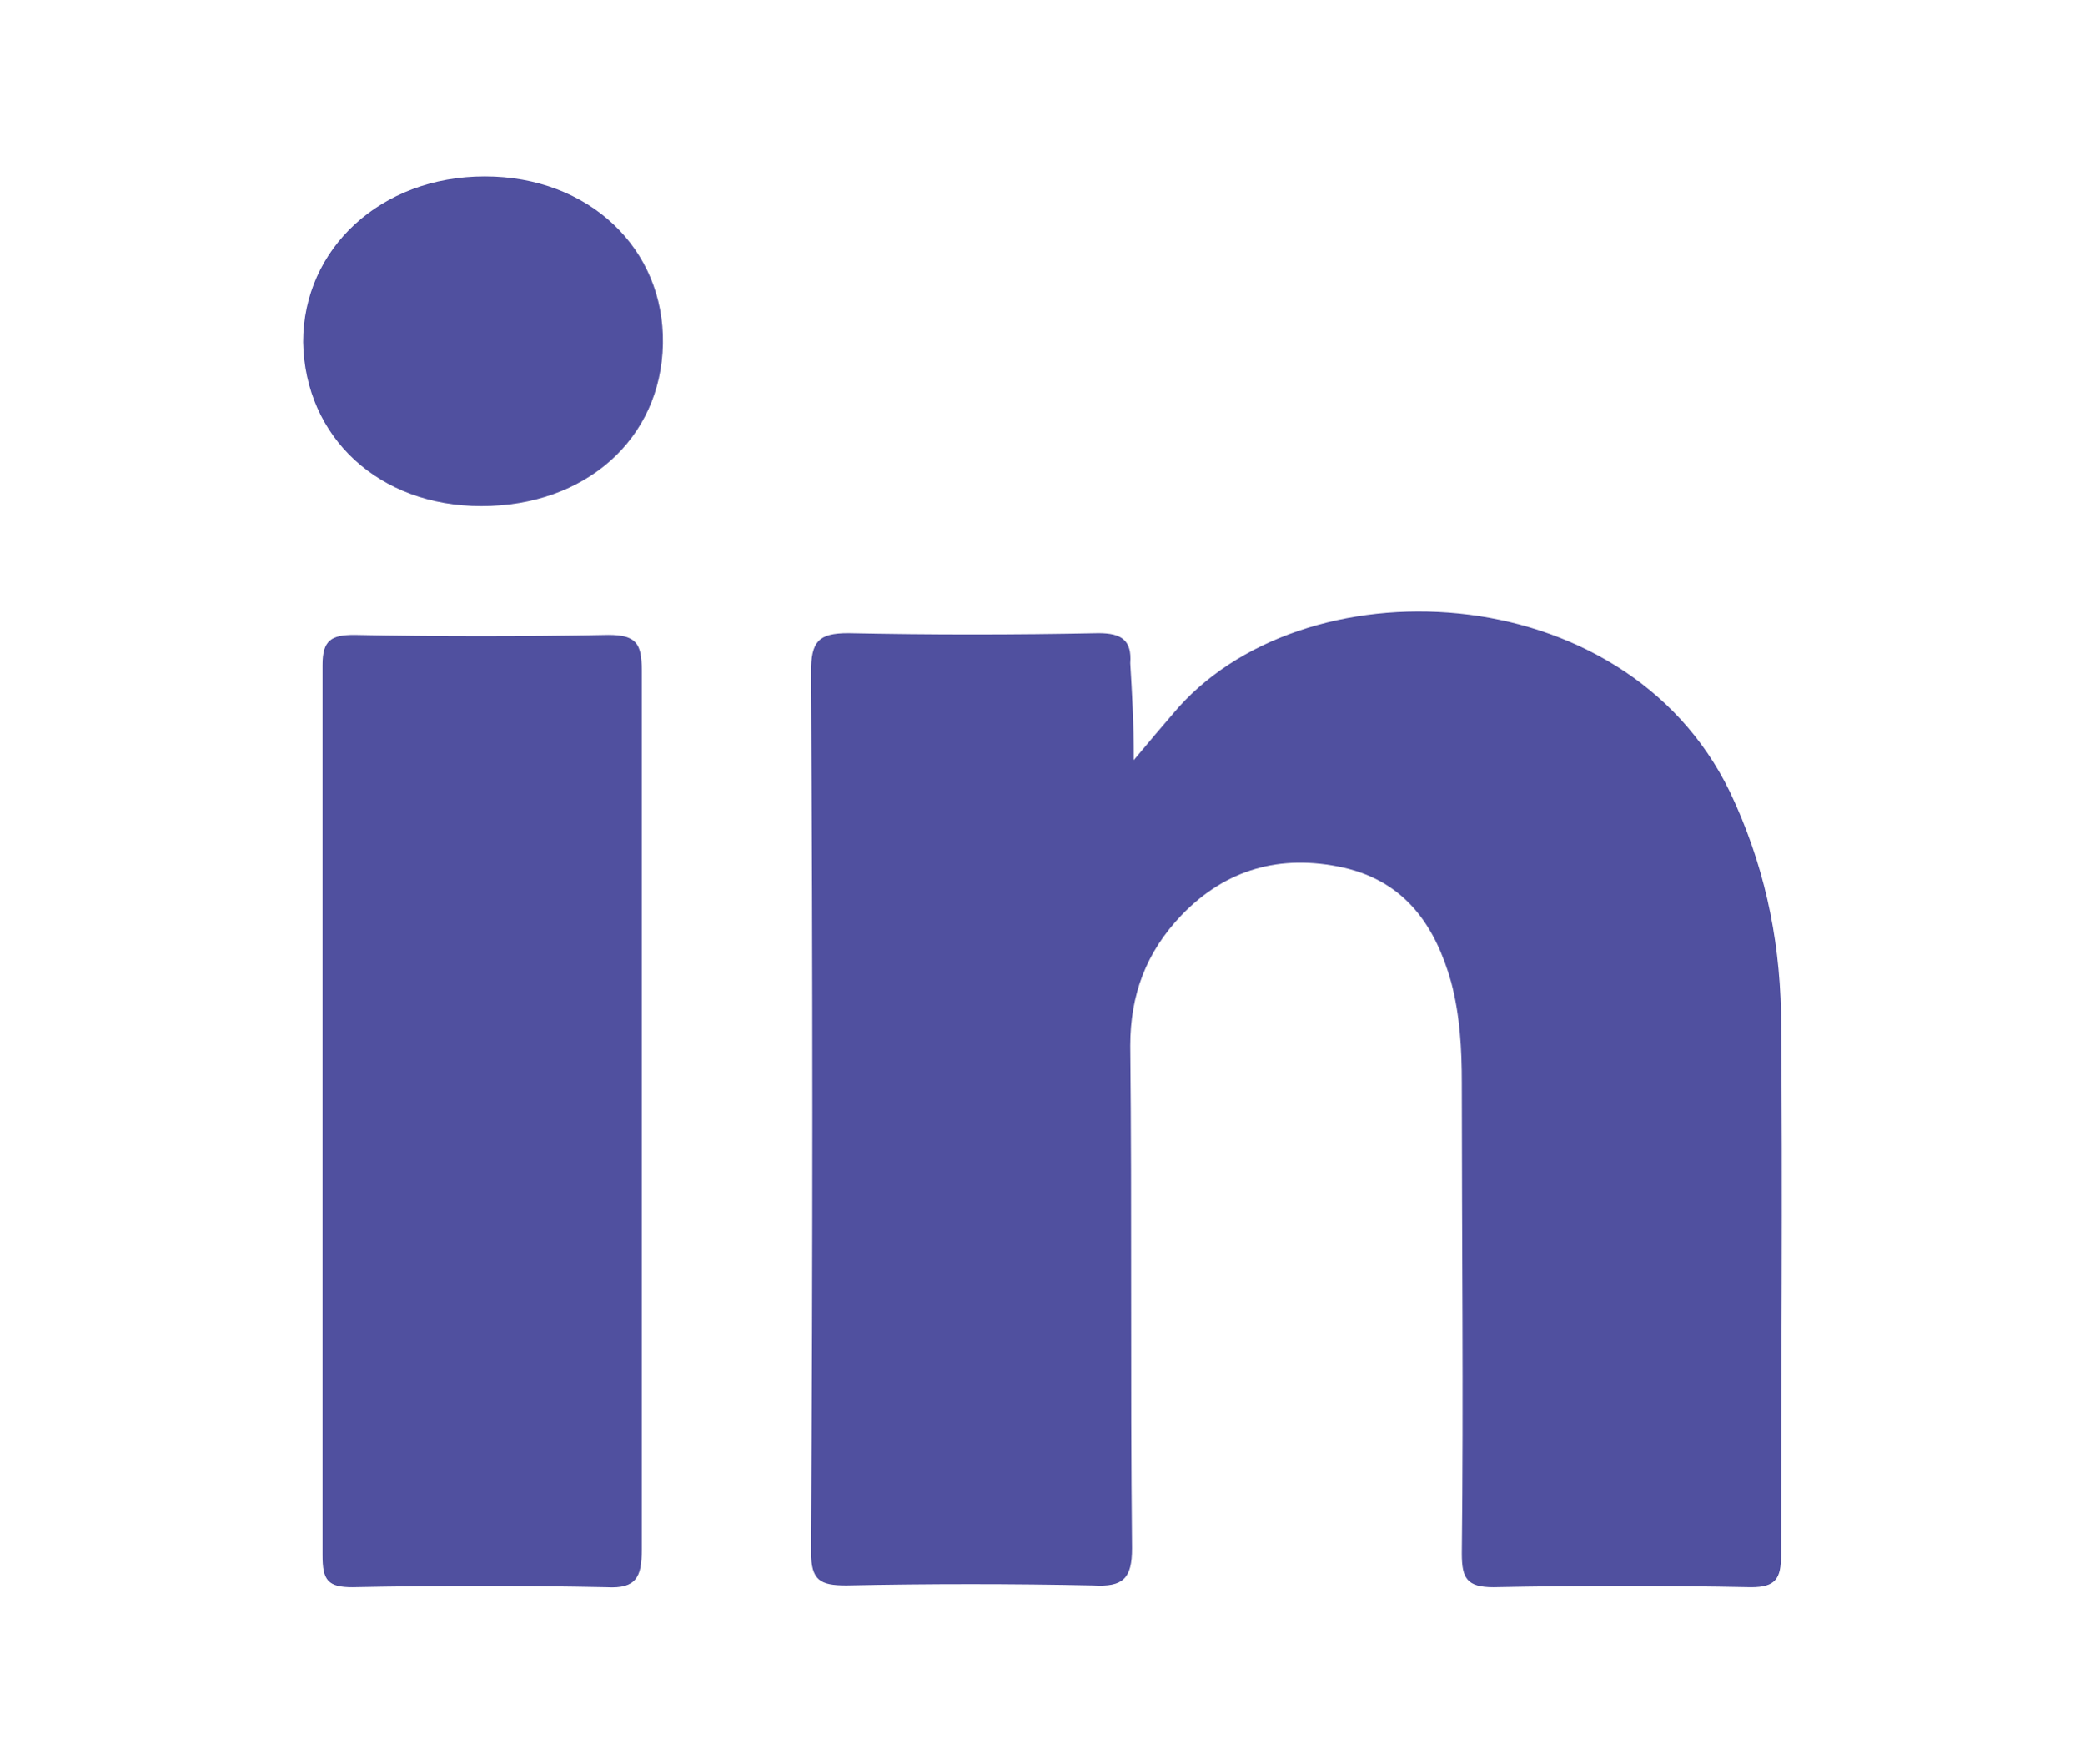
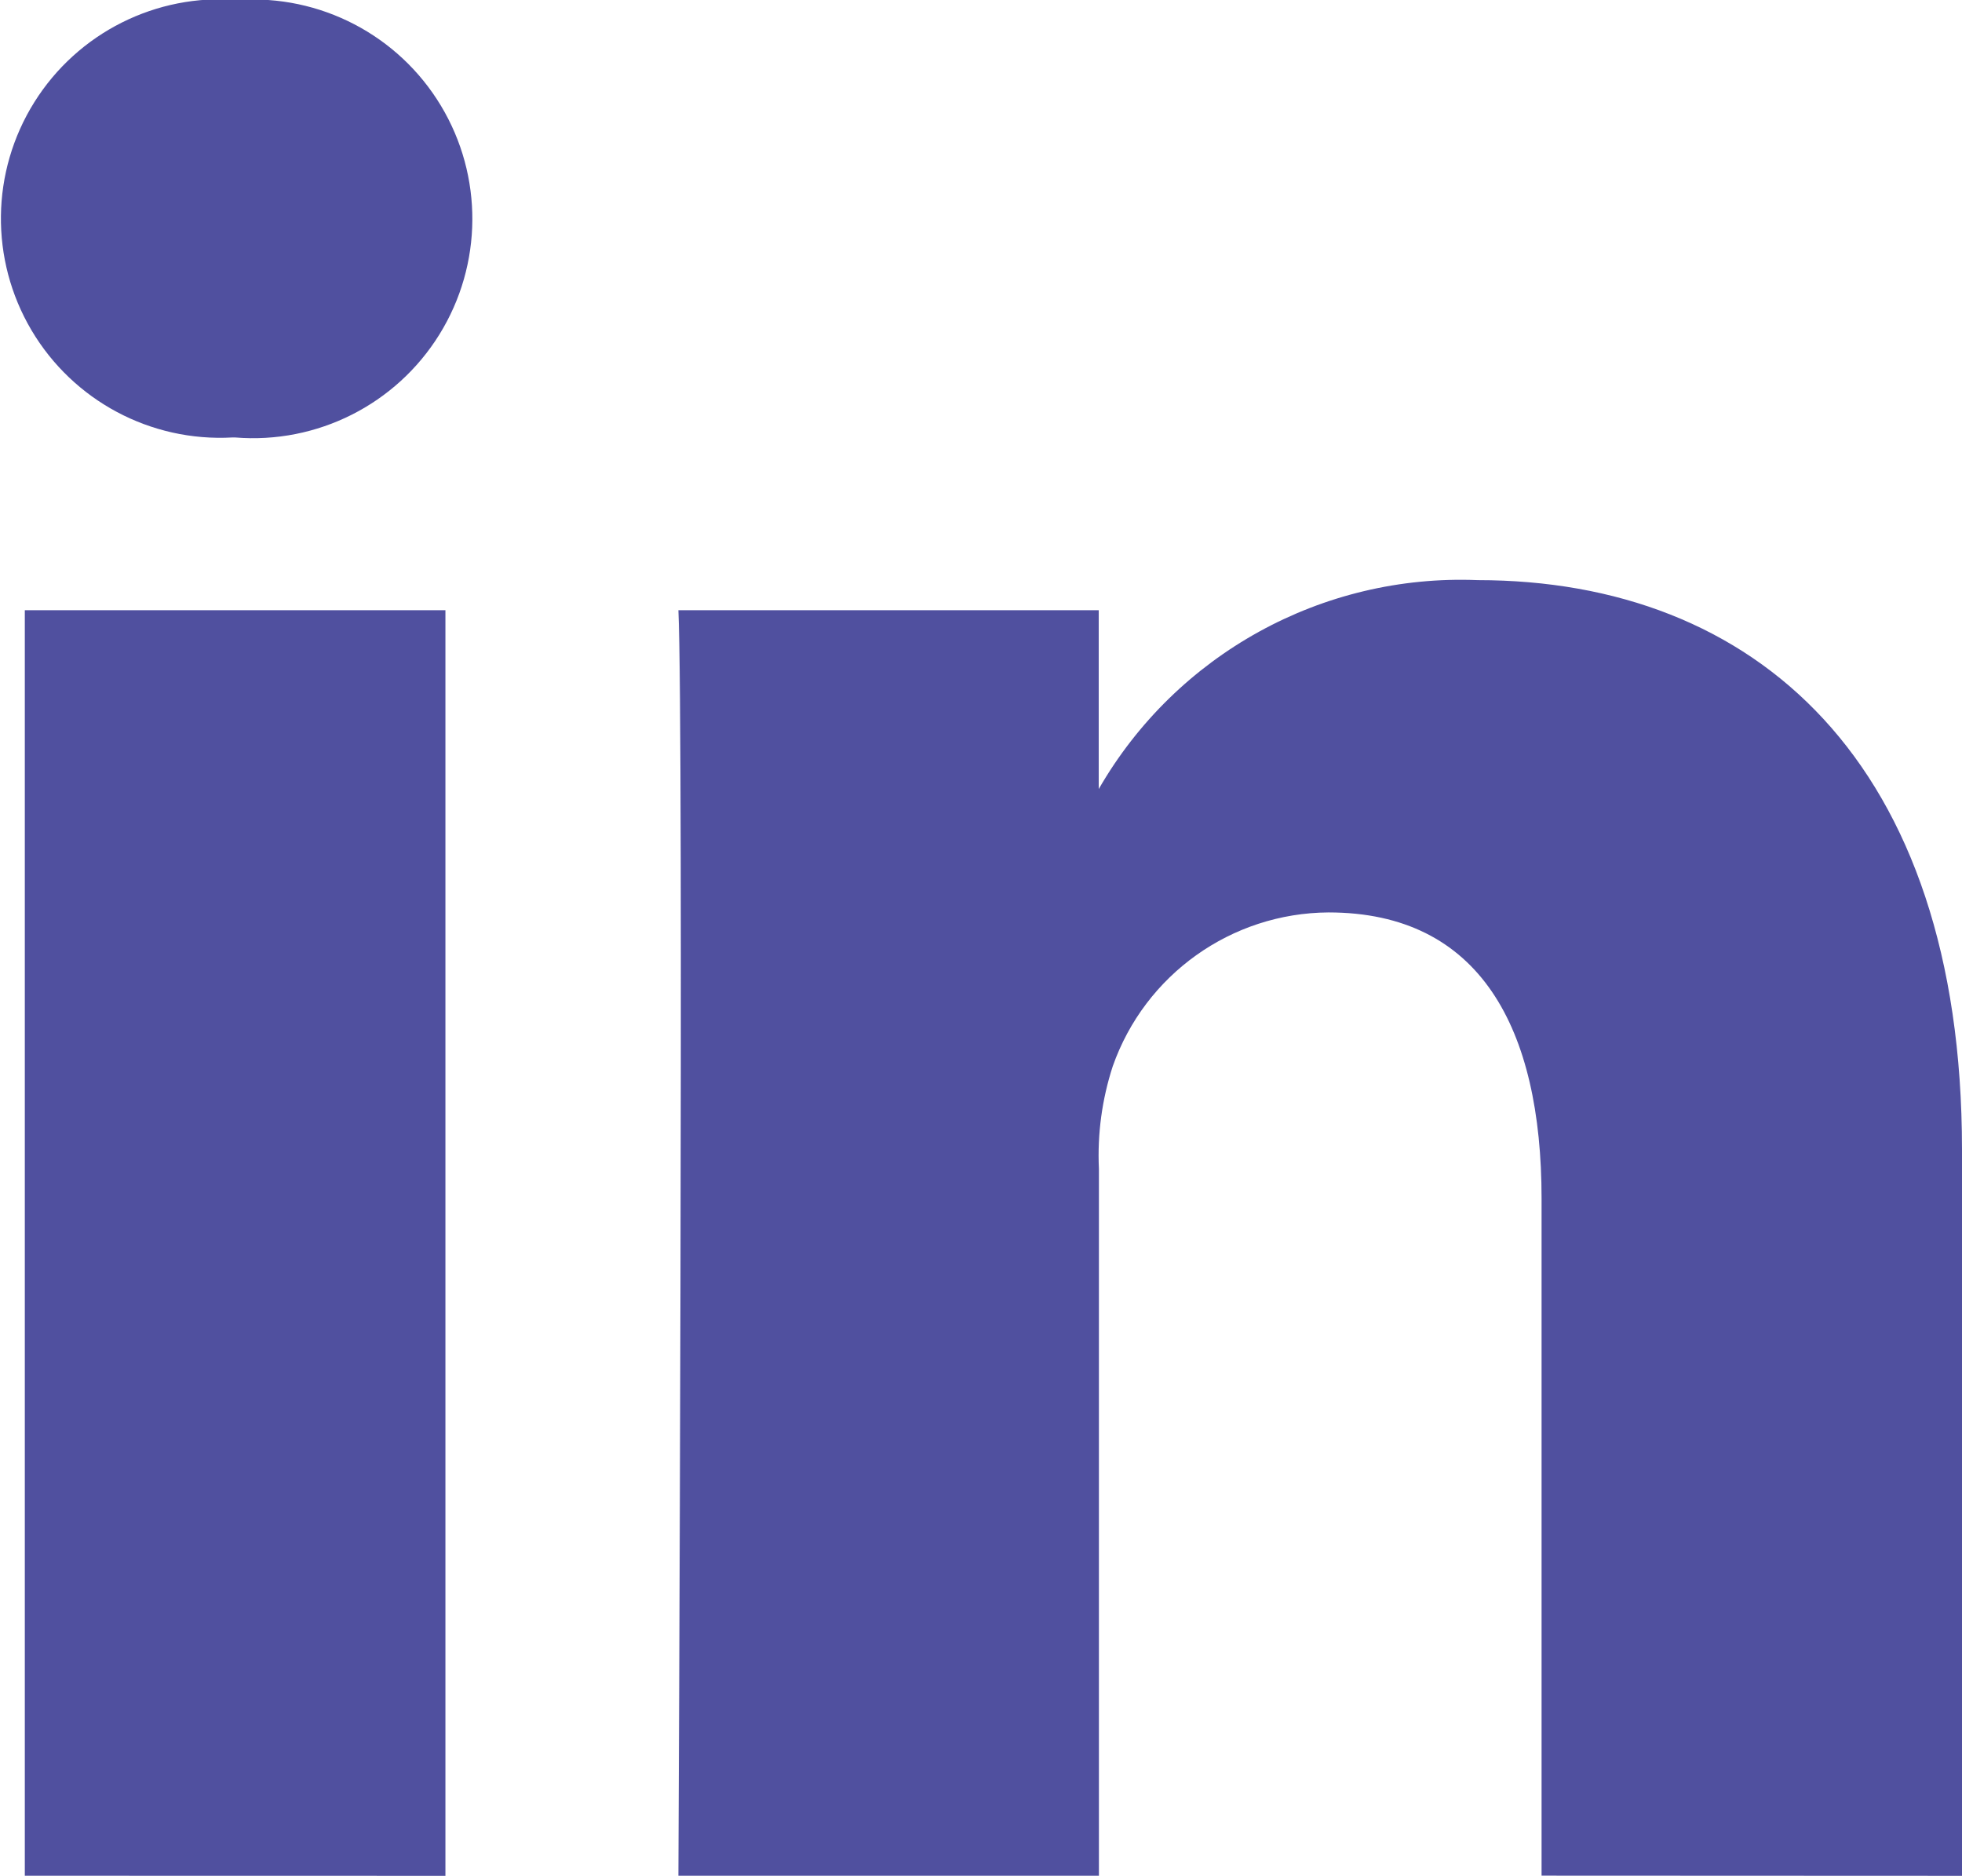
- <svg xmlns="http://www.w3.org/2000/svg" version="1.1" id="Layer_1" x="0px" y="0px" viewBox="0 0 100 100" style="enable-background:new 0 0 100 100;" xml:space="preserve" width="19.51" height="16.509">
-   <style type="text/css">
- 	.st0{fill:#50509f;}
- 	.st1{fill:#50509f;}
- 	.st2{fill:#50509f;}
- 	.st3{fill:#50509f;}
- </style>
-   <path class="st0" d="M-205.4,0.5c-0.3-13.5,11.3-25.1,25-25.1c13.6,0,25.1,11.5,25,25.2c0,13.5-11.5,25-25.2,24.9  C-194.3,25.5-205.7,13.8-205.4,0.5z M-178.2,9.4c0-1.7,0-3.4,0-5.1c0-0.5,0.1-0.8,0.7-0.7c1,0.1,2.1,0,3.1,0c0.7,0,0.9-0.3,0.9-0.9  c0-1.3,0-2.5,0-3.8c0-0.7-0.3-0.9-0.9-0.9c-1.1,0-2.1,0-3.2,0c-0.4,0-0.6-0.1-0.5-0.5c0-0.8,0-1.5,0-2.3c0-1.1,0.5-1.6,1.6-1.6  c0.8,0,1.6,0,2.3,0c0.6,0,0.9-0.2,0.9-0.8c0-1.2,0-2.4,0-3.6c0-0.6-0.2-0.8-0.8-0.8c-1.2,0-2.5,0-3.7,0c-2.9,0.1-5.2,1.9-5.8,4.8  c-0.3,1.3-0.2,2.7-0.2,4.1c0,0.5-0.1,0.8-0.7,0.7c-0.8-0.1-1.7,0-2.5,0c-0.6,0-0.8,0.2-0.8,0.8c0,1.3,0,2.6,0,3.9  c0,0.6,0.3,0.8,0.8,0.8c0.8,0,1.6,0,2.5,0c0.6,0,0.8,0.2,0.8,0.8c0,3.3,0,6.7,0,10c0,0.8,0.2,0.9,0.9,0.9c1.3,0,2.6,0,3.9,0  c0.6,0,0.9-0.2,0.9-0.9C-178.3,12.7-178.2,11.1-178.2,9.4z" />
-   <path class="st0" d="M-85-0.9c-0.4-13.3,11.2-24.8,24.6-25C-47-26.2-35.1-15-35-1.2c0.1,13.7-11.3,25.4-25,25.3  C-74.1,24.1-85.4,12.2-85-0.9z M-60.1,12.6c1.9,0,3.8,0,5.7,0c3.6-0.1,6.4-2.9,6.5-6.4c0.1-3.8,0.1-7.6,0-11.4  c-0.1-3.6-3.1-6.4-6.7-6.4c-3.7,0-7.3,0-11,0c-3.6,0-6.6,3-6.7,6.6c0,3.7,0,7.4,0,11.1c0,3.6,2.9,6.5,6.5,6.6  C-63.8,12.6-62,12.6-60.1,12.6z" />
-   <path class="st1" d="M-178.2,9.4c0,1.7,0,3.3,0,5c0,0.7-0.2,0.9-0.9,0.9c-1.3,0-2.6,0-3.9,0c-0.8,0-0.9-0.2-0.9-0.9  c0-3.3,0-6.7,0-10c0-0.6-0.2-0.8-0.8-0.8c-0.8,0.1-1.6,0-2.5,0c-0.6,0-0.8-0.2-0.8-0.8c0-1.3,0-2.6,0-3.9c0-0.6,0.2-0.8,0.8-0.8  c0.8,0,1.7,0,2.5,0c0.6,0,0.7-0.2,0.7-0.7c0-1.4-0.1-2.7,0.2-4.1c0.6-2.9,2.8-4.7,5.8-4.8c1.2,0,2.5,0,3.7,0c0.6,0,0.8,0.2,0.8,0.8  c0,1.2,0,2.4,0,3.6c0,0.6-0.3,0.9-0.9,0.8c-0.8,0-1.6,0-2.3,0c-1.1,0-1.6,0.5-1.6,1.6c0,0.8,0,1.5,0,2.3c0,0.4,0.1,0.6,0.5,0.5  c1.1,0,2.1,0,3.2,0c0.6,0,0.9,0.2,0.9,0.9c0,1.3,0,2.5,0,3.8c0,0.6-0.2,0.9-0.9,0.9c-1,0-2.1,0-3.1,0c-0.6,0-0.7,0.2-0.7,0.7  C-178.2,6-178.2,7.7-178.2,9.4z" />
-   <g>
-     <path class="st2" d="M55.2,43.1c1-1.2,1.6-1.9,2.2-2.6c7.2-8.7,25.6-8,31.6,4.4c1.9,4,2.8,8.1,2.9,12.5c0.1,10.3,0,20.5,0,30.8   c0,1.3-0.3,1.8-1.7,1.8c-4.9-0.1-9.7-0.1-14.6,0c-1.5,0-1.8-0.5-1.8-1.9c0.1-8.9,0-17.8,0-26.7c0-1.9-0.1-3.8-0.6-5.7   c-0.9-3.2-2.6-5.7-6.1-6.5c-3.6-0.8-6.7,0.1-9.2,2.7c-2,2.1-2.9,4.5-2.9,7.4c0.1,9.5,0,19,0.1,28.5c0,1.7-0.5,2.2-2.2,2.1   c-4.6-0.1-9.3-0.1-14,0c-1.5,0-2-0.3-2-1.9c0.1-16.6,0.1-33.2,0-49.9c0-1.7,0.4-2.2,2.1-2.2c4.7,0.1,9.4,0.1,14.2,0   c1.3,0,1.9,0.4,1.8,1.7C55.1,39.3,55.2,40.9,55.2,43.1z" />
-     <path class="st2" d="M27.3,63.1c0,8.3,0,16.5,0,24.8c0,1.5-0.3,2.2-2,2.1c-4.8-0.1-9.6-0.1-14.4,0c-1.4,0-1.7-0.4-1.7-1.8   c0-16.8,0-33.6,0-50.5c0-1.4,0.5-1.7,1.8-1.7c4.8,0.1,9.6,0.1,14.4,0c1.6,0,1.9,0.5,1.9,2C27.3,46.4,27.3,54.7,27.3,63.1z" />
-     <path class="st2" d="M18.2,28.7c-5.8,0-10-3.9-10.1-9.3C8.1,14.1,12.5,10,18.4,10c5.9,0,10.2,4.1,10.1,9.5   C28.4,24.9,24.1,28.7,18.2,28.7z" />
-   </g>
-   <path class="st3" d="M-60.1,12.6c-1.9,0-3.7,0-5.6,0c-3.6-0.1-6.4-3-6.5-6.6c0-3.7,0-7.4,0-11.1c0-3.6,3-6.6,6.7-6.6  c3.6,0,7.3,0,11,0c3.6,0,6.6,2.8,6.7,6.4c0.1,3.8,0.1,7.6,0,11.4c-0.1,3.6-2.9,6.4-6.5,6.4C-56.3,12.6-58.2,12.6-60.1,12.6z   M-60.1,10.4c1.8,0,3.6,0,5.4,0c2.7,0,4.6-1.9,4.6-4.6c0-3.5,0-7.1,0-10.6c0-2.8-2-4.7-4.7-4.7c-3.5,0-7,0-10.5,0  c-2.8,0-4.8,2-4.8,4.8c0,3.5,0,6.9,0,10.4c0,2.8,1.9,4.7,4.7,4.7C-63.5,10.4-61.8,10.4-60.1,10.4z" />
-   <path class="st0" d="M-60.1,10.4c-1.7,0-3.5,0-5.2,0c-2.8,0-4.7-2-4.7-4.7c0-3.5,0-6.9,0-10.4c0-2.8,2-4.8,4.8-4.8c3.5,0,7,0,10.5,0  c2.7,0,4.7,1.9,4.7,4.7c0,3.5,0,7.1,0,10.6c0,2.7-1.9,4.6-4.6,4.6C-56.5,10.4-58.3,10.4-60.1,10.4z M-60,6.7c3.5,0,6.3-2.8,6.3-6.2  c0-3.5-2.8-6.3-6.3-6.3c-3.5,0-6.3,2.8-6.3,6.3C-66.3,3.9-63.5,6.7-60,6.7z M-55.1-6.1c0,0.8,0.7,1.6,1.5,1.6c0.9,0,1.6-0.7,1.6-1.6  c0-0.9-0.6-1.6-1.5-1.6C-54.4-7.6-55.1-7-55.1-6.1z" />
-   <path class="st3" d="M-60,6.7c-3.5,0-6.3-2.8-6.3-6.2c0-3.4,2.8-6.3,6.3-6.3c3.5,0,6.3,2.8,6.3,6.3C-53.7,3.9-56.5,6.7-60,6.7z   M-60-3.6c-2.3,0-4.1,1.9-4.1,4.1c0,2.2,1.9,4.1,4.1,4.1c2.2,0,4.1-1.9,4.1-4.1C-55.9-1.8-57.8-3.6-60-3.6z" />
-   <path class="st3" d="M-55.1-6.1c0-0.9,0.7-1.6,1.6-1.5c0.9,0,1.5,0.7,1.5,1.6c0,0.9-0.8,1.6-1.6,1.6C-54.4-4.5-55.1-5.2-55.1-6.1z" />
-   <path class="st0" d="M-60-3.6c2.3,0,4.1,1.8,4.1,4.1c0,2.2-1.8,4.1-4.1,4.1c-2.2,0-4.1-1.8-4.1-4.1C-64.1-1.8-62.3-3.6-60-3.6z" />
+ <svg xmlns="http://www.w3.org/2000/svg" width="21.98" height="21.011" viewBox="0 0 21.98 21.011">
+   <path id="_5282542_linkedin_network_social_network_linkedin_logo_icon" data-name="5282542_linkedin_network_social network_linkedin logo_icon" d="M85.99,109.733V95.557H81.278v14.175Zm16.99,0V101.6c0-4.354-2.325-6.38-5.425-6.38a4.68,4.68,0,0,0-4.246,2.34V95.557H88.6c.062,1.33,0,14.175,0,14.175h4.711v-7.917a3.222,3.222,0,0,1,.155-1.15,2.579,2.579,0,0,1,2.417-1.723c1.7,0,2.387,1.3,2.387,3.205v7.584ZM83.666,88.722a2.456,2.456,0,1,0-.062,4.9h.03a2.457,2.457,0,1,0,.032-4.9Z" transform="translate(-81 -88.722)" fill="#50509f" fill-rule="evenodd" />
</svg>
